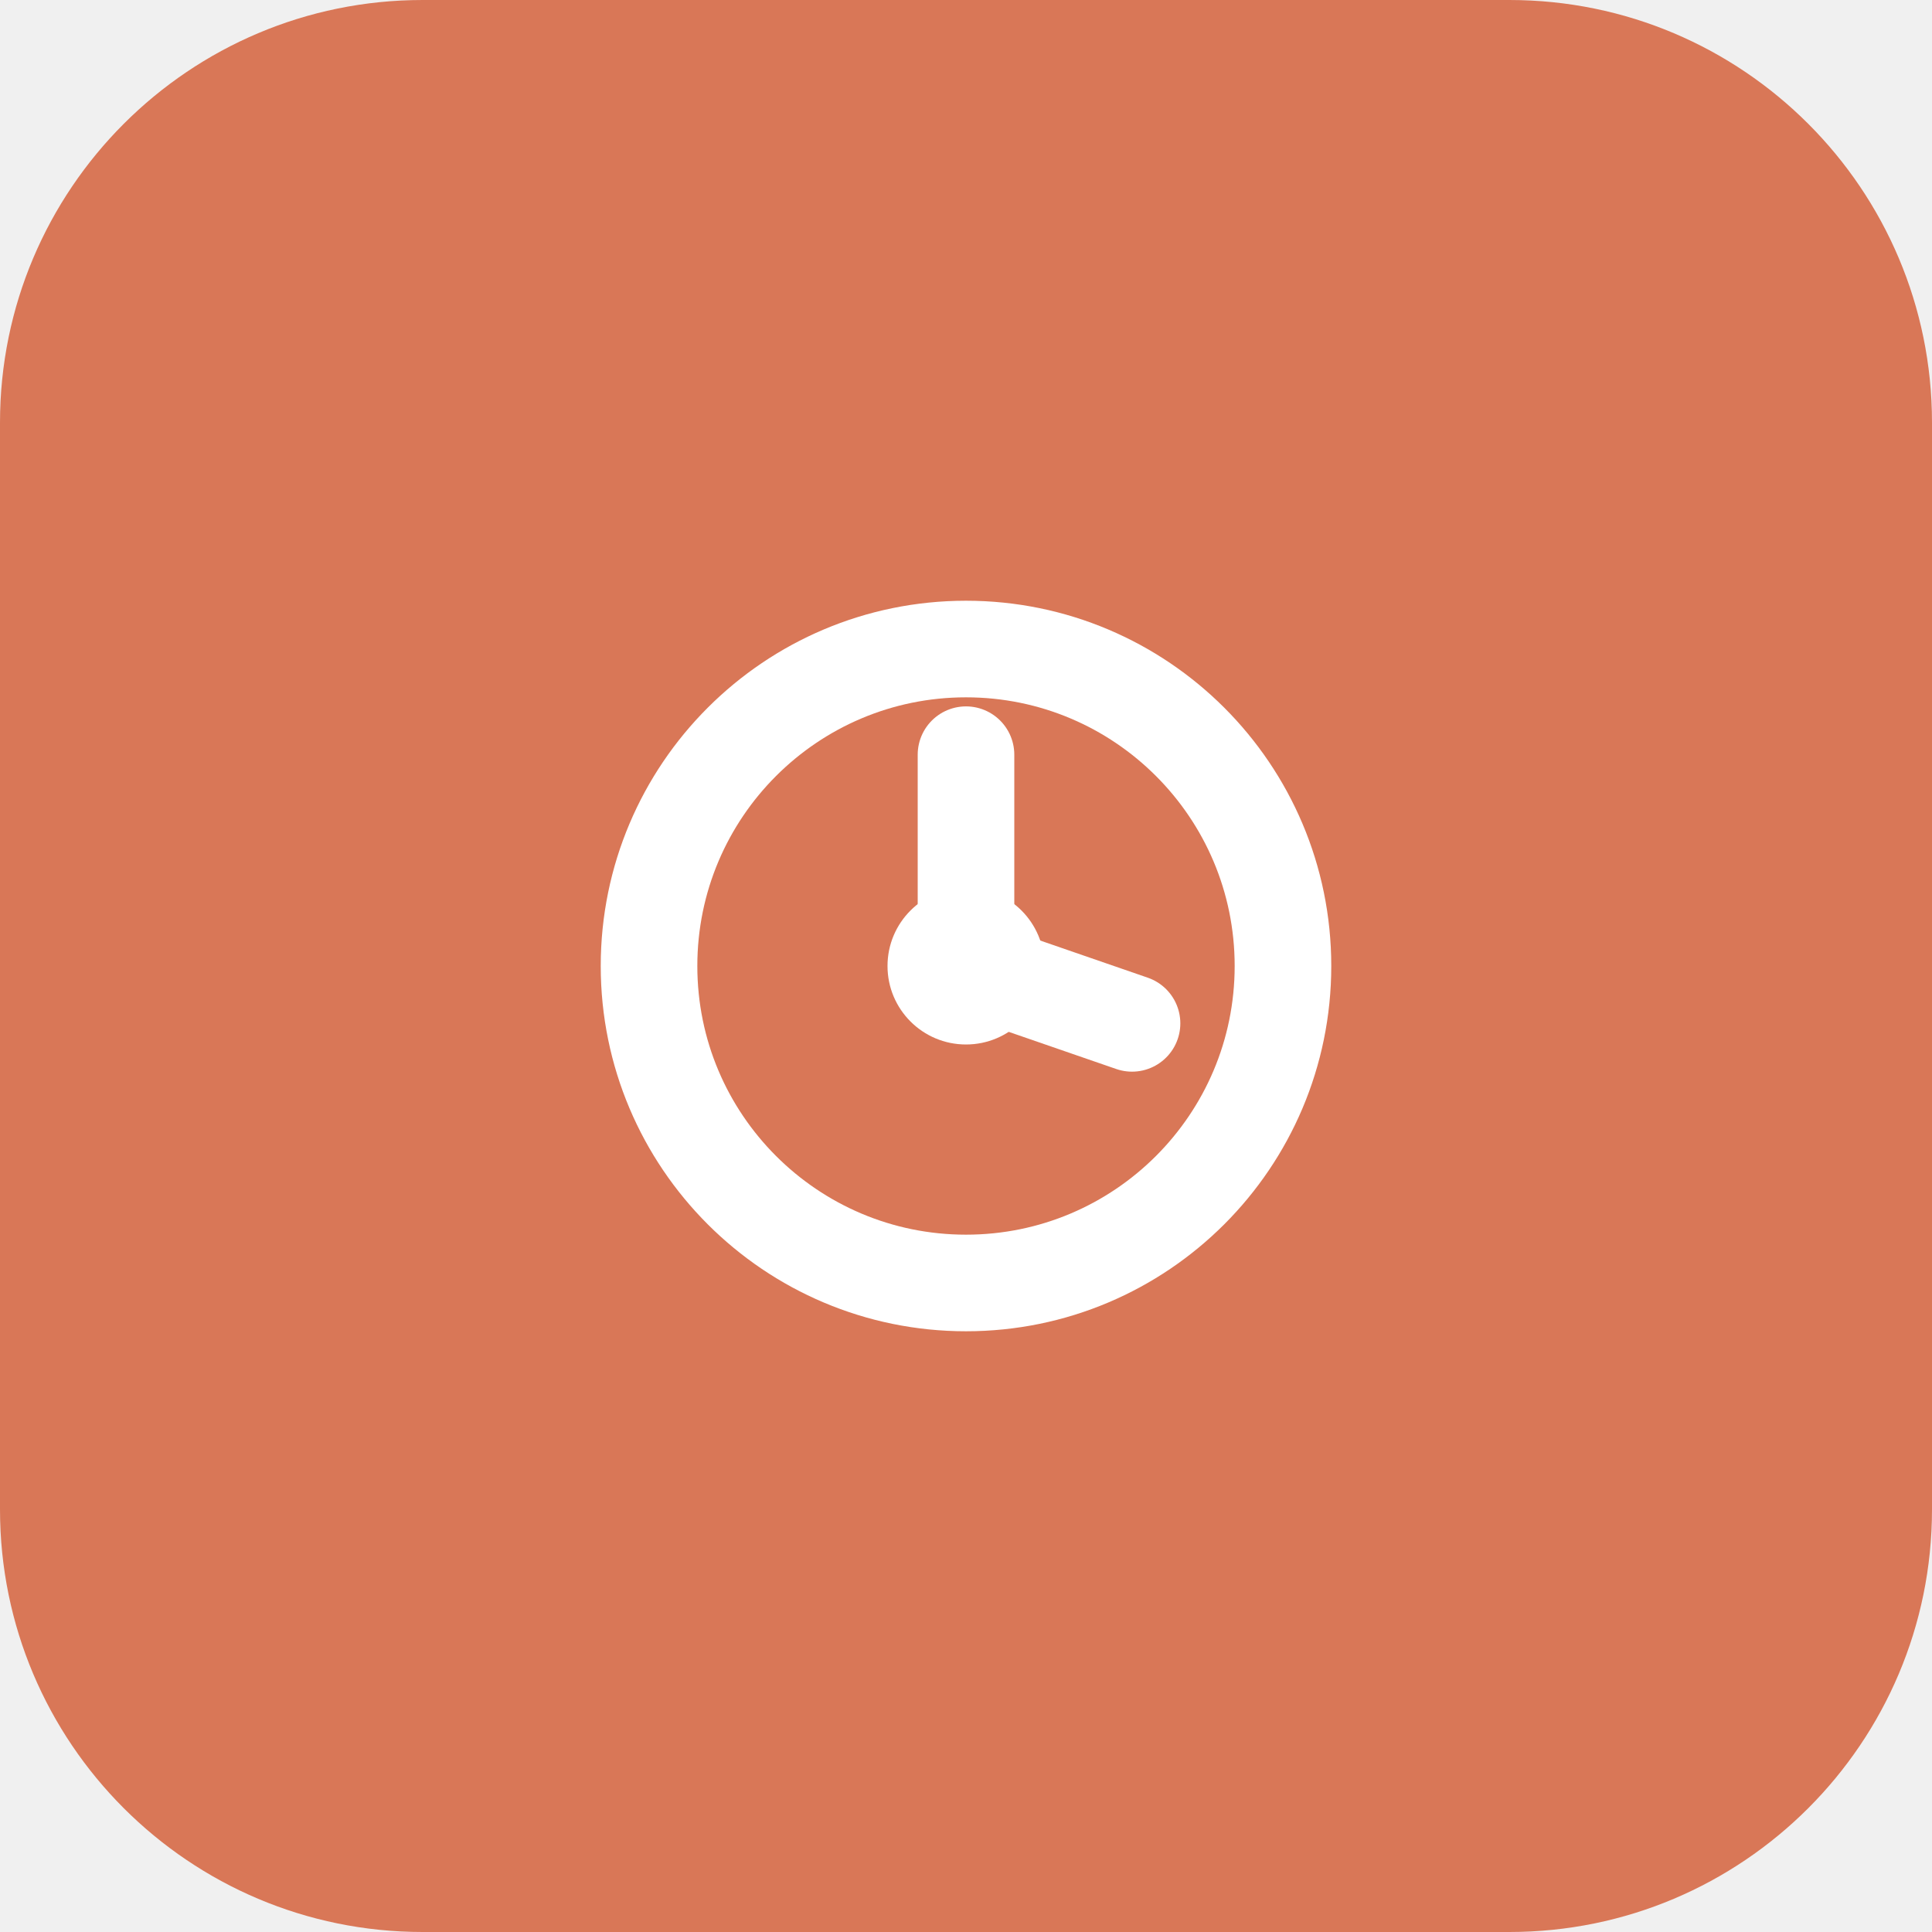
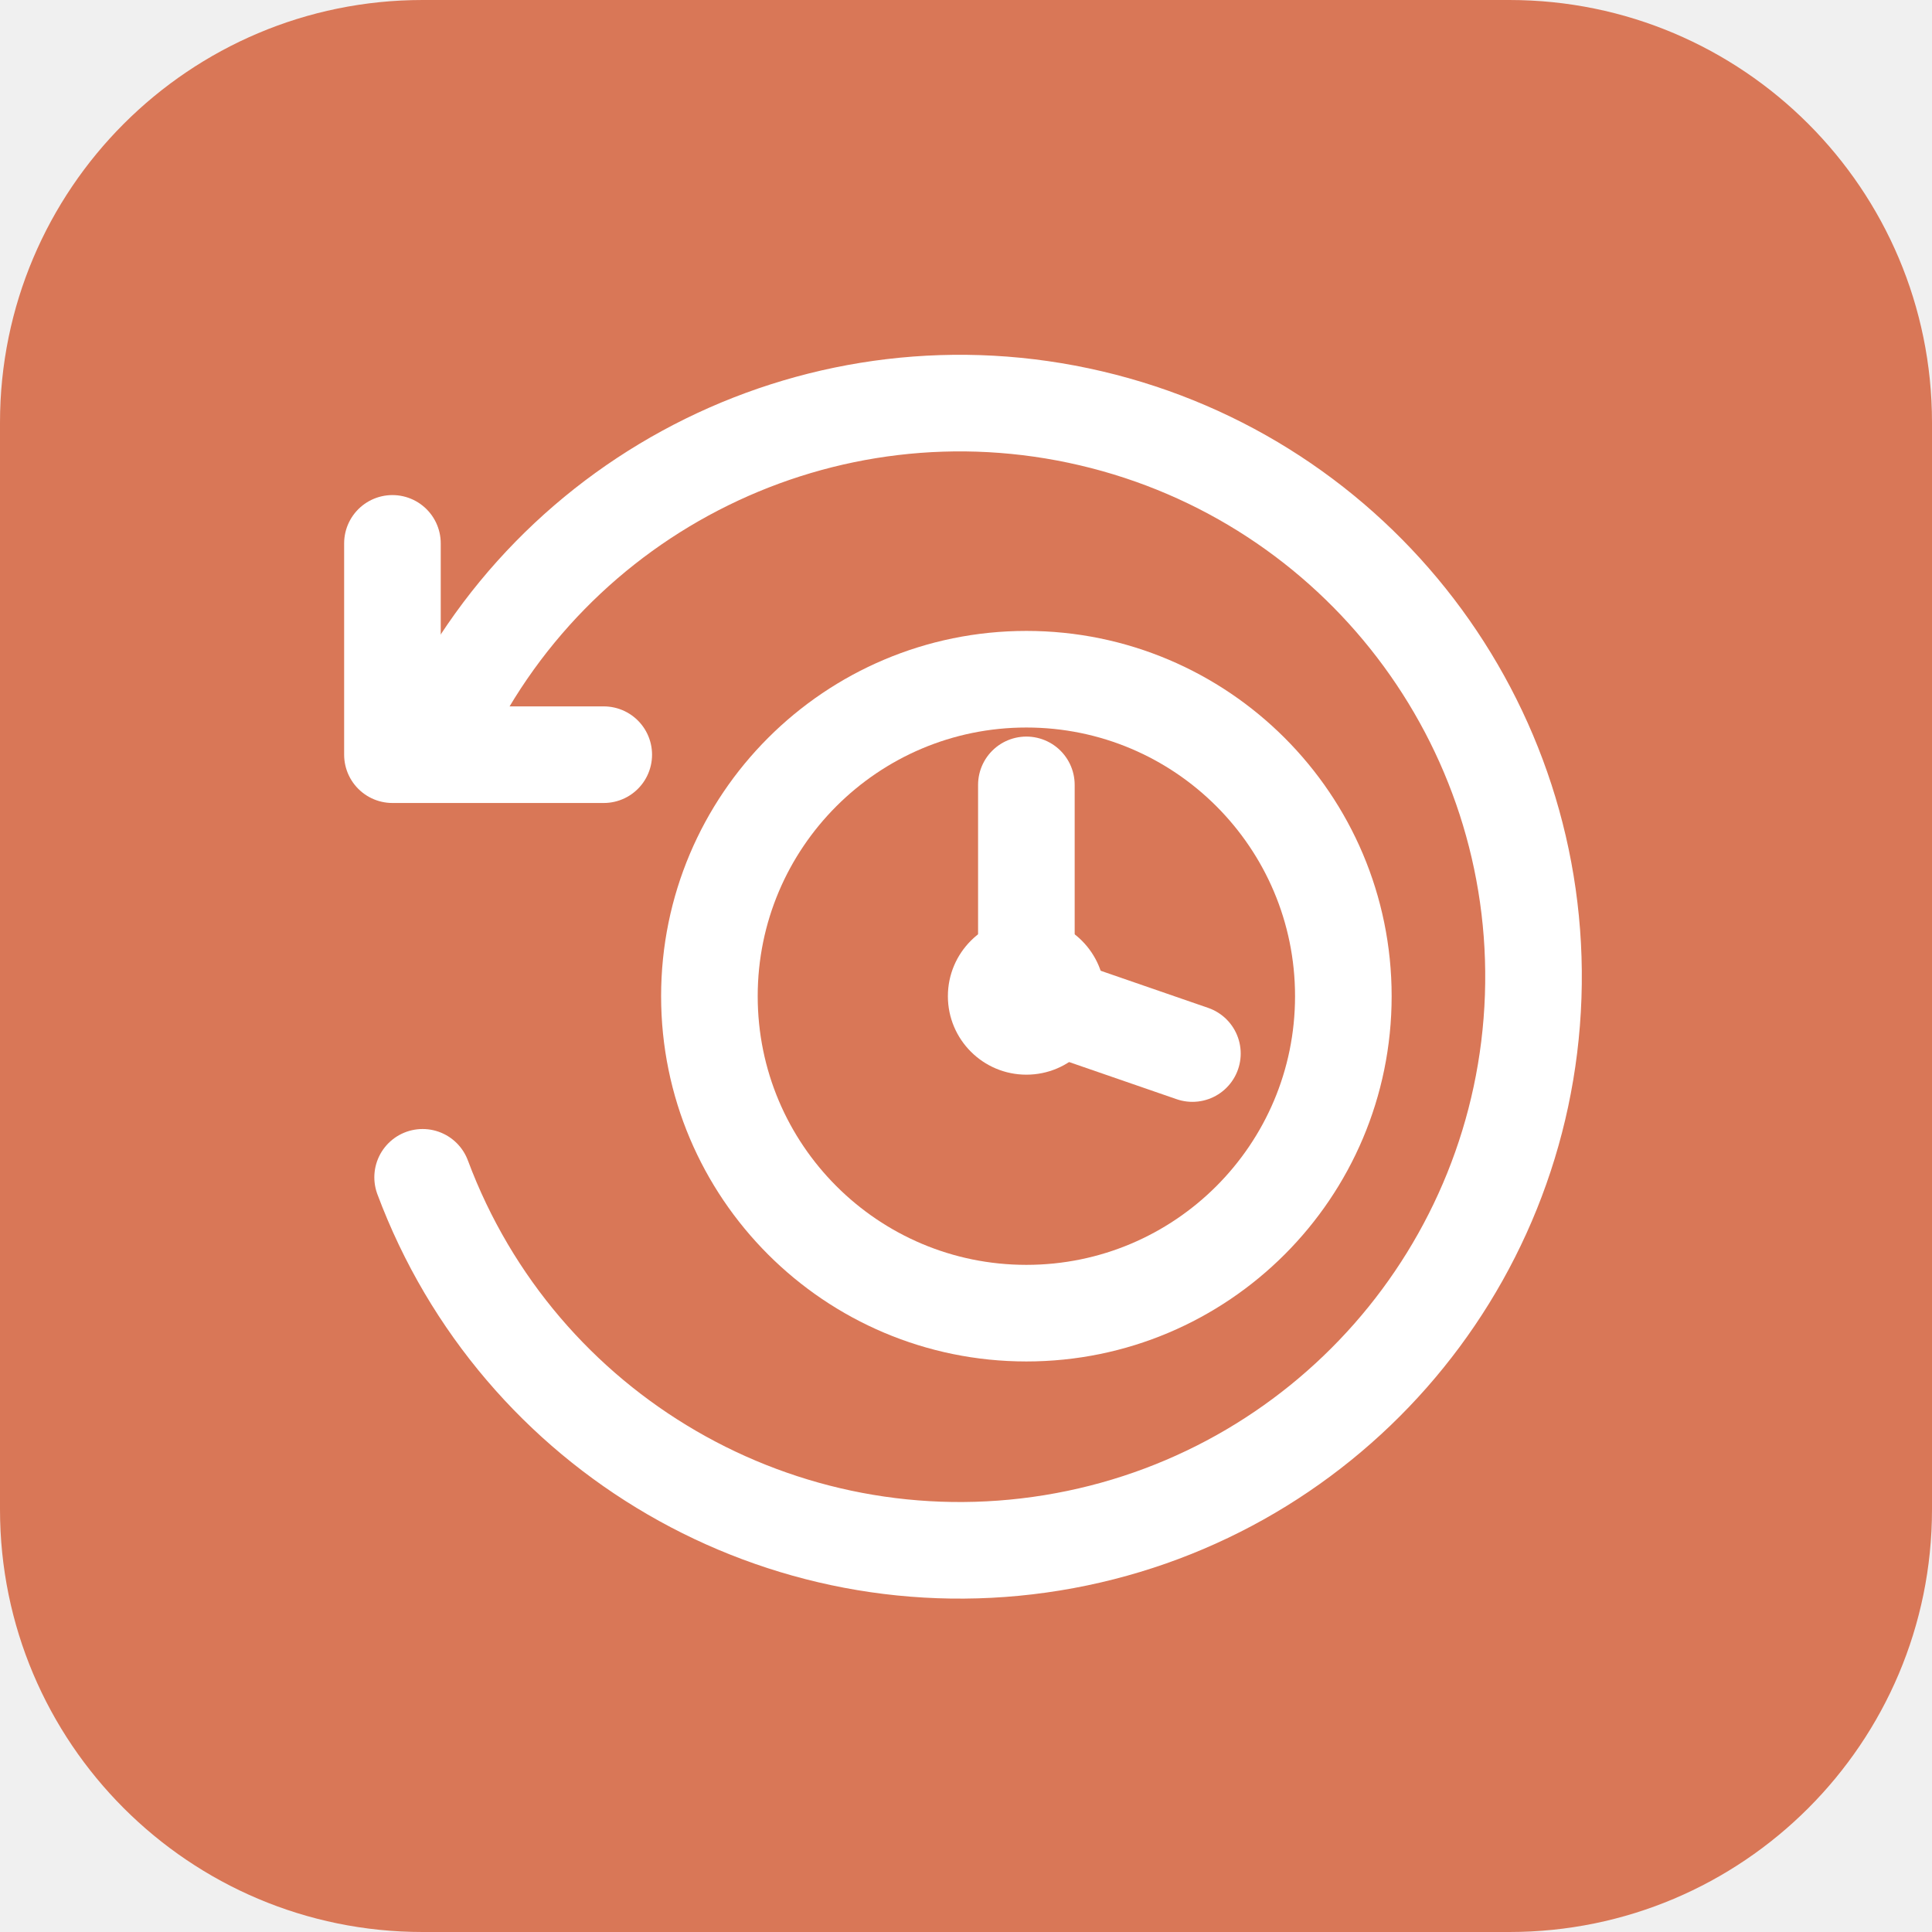
<svg xmlns="http://www.w3.org/2000/svg" viewBox="0 0 64 64">
  <rect width="64" height="64" rx="14" fill="#d97757" />
-   <g stroke="#ffffff" stroke-width="3.2" fill="none" stroke-linecap="round">
-     <circle cx="32" cy="32" r="10.5" />
-     <line x1="32" y1="32" x2="32" y2="25" />
-     <line x1="32" y1="32" x2="37.5" y2="33.9" />
+   <g stroke="#ffffff" stroke-width="3.2" fill="none" stroke-linecap="round" stroke-linejoin="round">
+     <path d="M20 25h-7v-7" />
+     <path d="M14.5 24.5A19 19 0 1 1 14 39" />
+     <circle cx="34" cy="33" r="10.5" />
+     <line x1="34" y1="33" x2="34" y2="26" />
+     <line x1="34" y1="33" x2="39.5" y2="34.9" />
  </g>
-   <circle cx="32" cy="32" r="2.6" fill="#ffffff" stroke="none" />
+   <circle cx="34" cy="33" r="2.6" fill="#ffffff" stroke="none" />
</svg>
